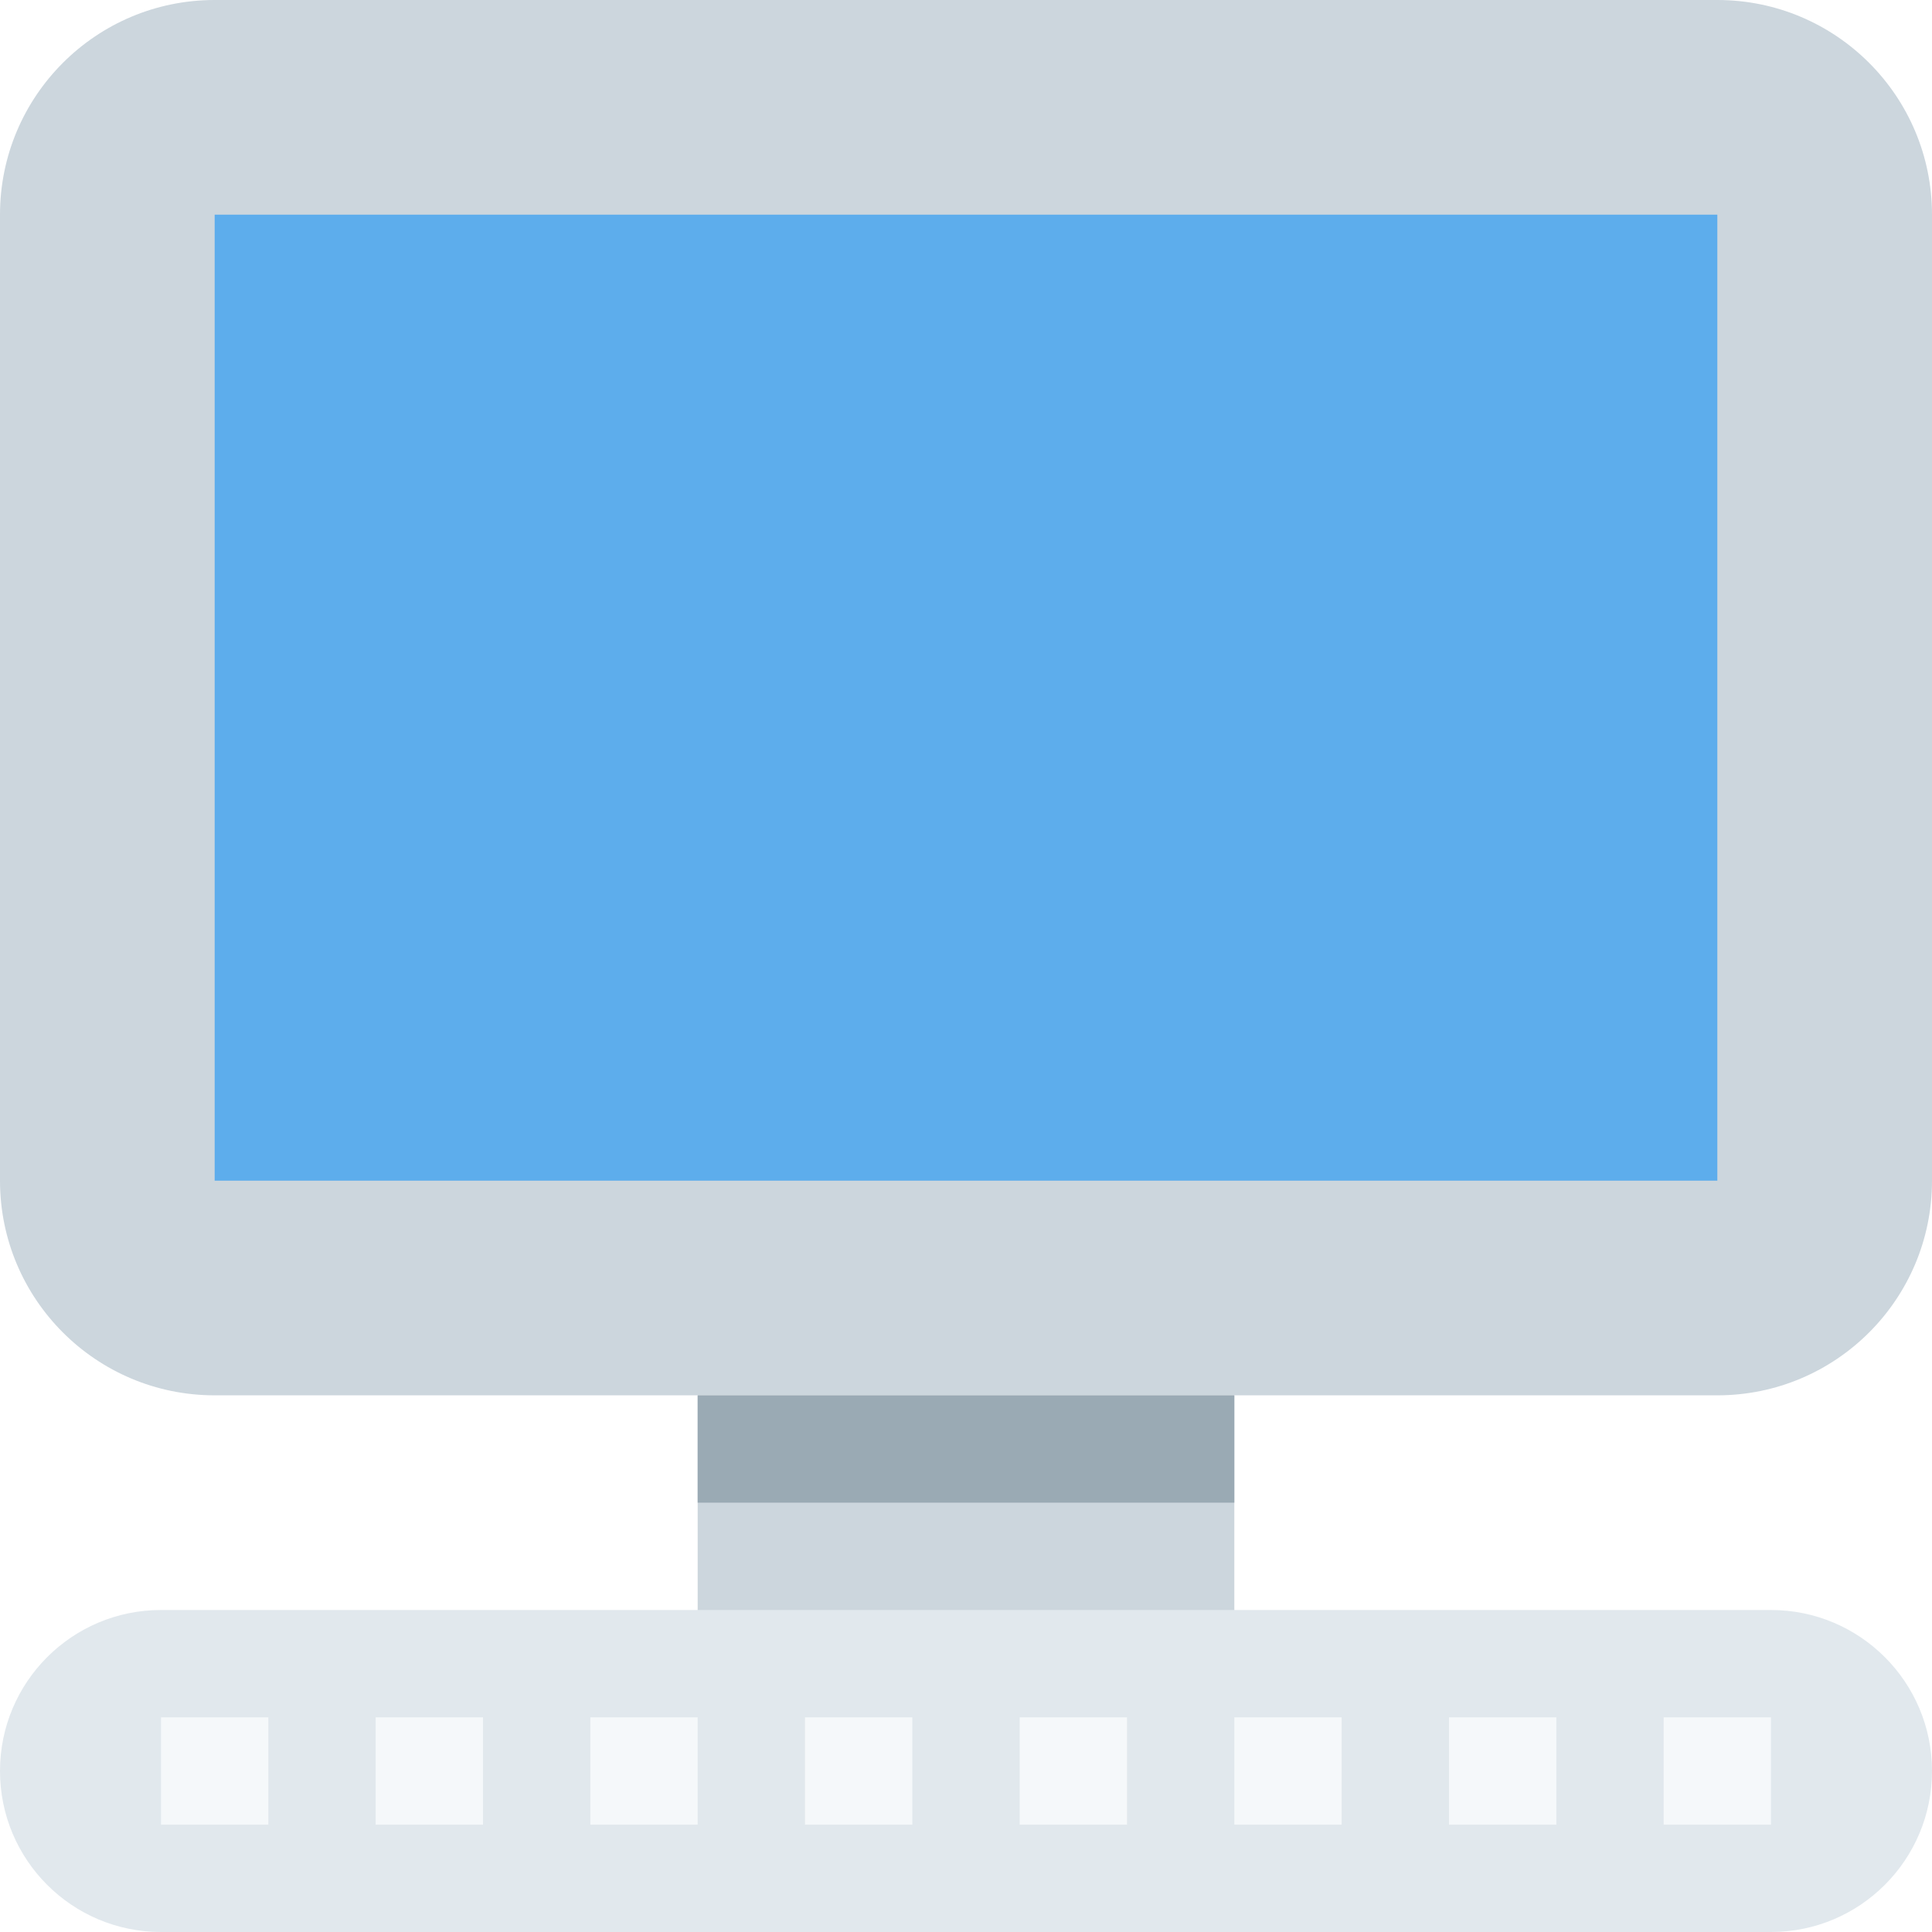
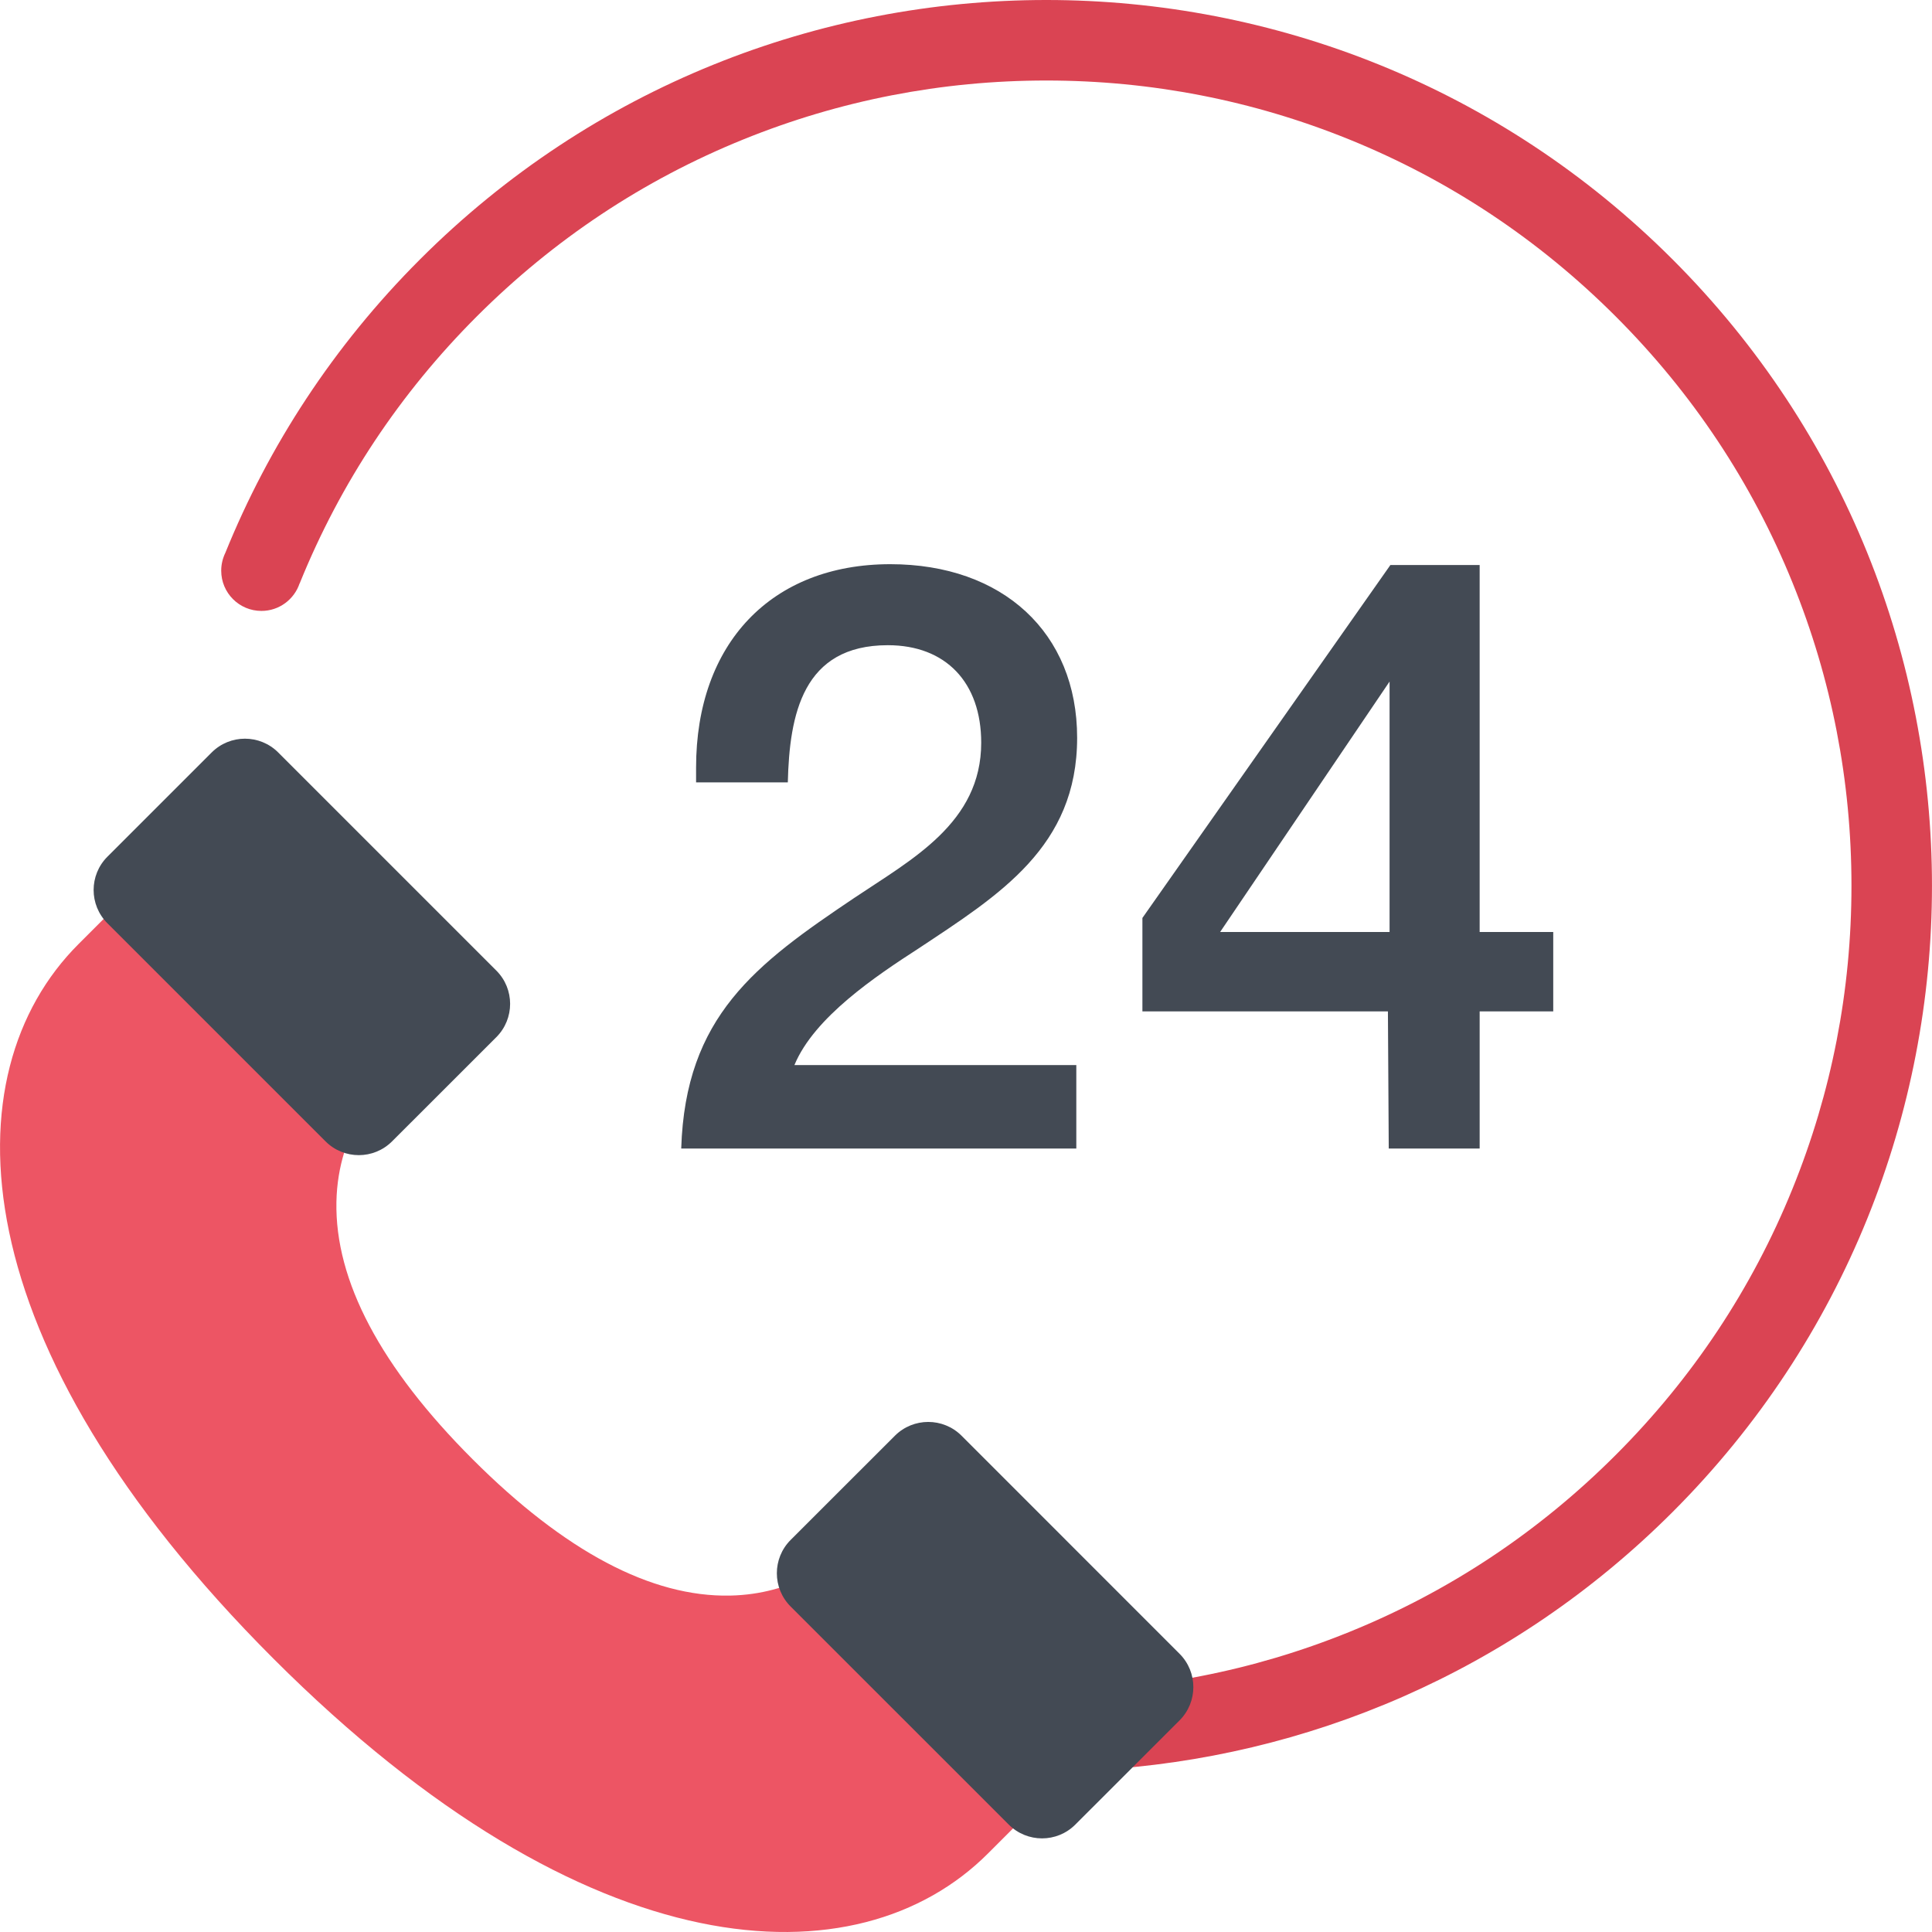
- <svg xmlns="http://www.w3.org/2000/svg" width="800px" height="800px" viewBox="0 0 36 36" aria-hidden="true" role="img" class="iconify iconify--twemoji" preserveAspectRatio="xMidYMid meet">
-   <path fill="#CCD6DD" d="M36 22a4 4 0 0 1-4 4H4a4 4 0 0 1-4-4V4a4 4 0 0 1 4-4h28a4 4 0 0 1 4 4v18z" />
-   <path fill="#5DADEC" d="M4 4h28v18H4z" />
-   <path fill="#CCD6DD" d="M13 26h10v6H13z" />
-   <path fill="#9AAAB4" d="M13 26h10v2H13z" />
-   <path fill="#E1E8ED" d="M36 33a3 3 0 0 0-3-3H3a3 3 0 1 0 0 6h30a3 3 0 0 0 3-3z" />
-   <path fill="#F5F8FA" d="M3 32h2v2H3zm4 0h2v2H7zm4 0h2v2h-2zm4 0h2v2h-2zm4 0h2v2h-2zm4 0h2v2h-2zm4 0h2v2h-2zm4 0h2v2h-2z" />
+ <svg xmlns="http://www.w3.org/2000/svg" height="800px" width="800px" version="1.1" id="Layer_1" viewBox="0 0 511.982 511.982" xml:space="preserve">
+   <path style="fill:#DA4453;" d="M443.235,68.748C397.408,22.921,337.332,0,277.271,0c-60.092,0-120.153,22.914-165.979,68.748  c-22.953,22.945-40.108,49.459-51.577,77.755c-0.688,1.422-1.094,3.023-1.094,4.727c0,5.891,4.766,10.664,10.656,10.664  c4.719,0,8.719-3.07,10.125-7.32l0.031,0.016c0.031-0.062,0.047-0.117,0.062-0.18c10.734-26.452,26.499-50.202,46.874-70.576  c20.39-20.375,44.124-36.147,70.592-46.874c25.562-10.366,52.577-15.624,80.31-15.624c27.718,0,54.732,5.258,80.295,15.624  c26.452,10.734,50.201,26.5,70.576,46.874c20.374,20.374,36.154,44.124,46.873,70.576c10.375,25.569,15.625,52.584,15.625,80.31  s-5.25,54.741-15.625,80.302c-10.719,26.453-26.499,50.201-46.873,70.576c-20.375,20.375-44.124,36.156-70.576,46.873  c-25.562,10.375-52.577,15.625-80.295,15.625c-2.656,0-5.281-0.062-7.922-0.156l21.109,21.109  c55.592-3.109,110.309-25.891,152.776-68.357C534.888,309.021,534.888,160.409,443.235,68.748z" />
+   <path style="fill:#ED5564;" d="M275.209,447.595l-36.14-21.764c0.641-0.641,1.016-1.047,1.109-1.156l-15.968-14.172l0.078-0.062  c-0.172,0.188-1.797,1.906-4.766,4.016l-5.875,3.484c-5.031,2.516-11.796,4.719-20.156,4.891  c-20.906,0.438-43.842-11.719-68.232-36.109c-24.39-24.375-36.53-47.342-36.108-68.232c0.391-19.516,11.906-30.342,12.39-30.795  l-0.078,0.062l-14.171-15.946c-0.297,0.258-3.218,2.914-6.703,7.758l-16.203-42.796l-15.078-15.085l-28.5,28.491  c-34.437,34.421-31.812,105.904,51.639,189.353C155.898,523,227.38,525.609,261.801,491.189l28.5-28.5L275.209,447.595z" />
+   <g>
+     <path style="fill:#434A54;" d="M131.526,274.851c4.875-4.875,4.875-12.781,0-17.648l-57.795-57.795   c-4.875-4.875-12.765-4.875-17.64,0l-27.624,27.617c-4.875,4.875-4.875,12.772,0,17.647l57.795,57.787   c4.875,4.875,12.766,4.875,17.64,0L131.526,274.851z" />
+     <path style="fill:#434A54;" d="M312.583,455.908c4.875-4.875,4.875-12.781,0-17.656l-57.78-57.795   c-4.875-4.859-12.781-4.859-17.656,0.016l-27.624,27.609c-4.875,4.875-4.875,12.781,0,17.656l57.795,57.779   c4.875,4.875,12.781,4.875,17.641,0L312.583,455.908z" />
+     <path style="fill:#434A54;" d="M285.224,304.365h-104.7c1.094-35.037,19.703-48.841,45.78-66.364   c15.328-10.289,33.717-19.929,33.717-41.179c0-15.992-9.405-25.843-24.749-25.843c-22.562,0-26.062,18.398-26.5,36.358h-24.31   v-3.945c0-32.851,19.937-53.881,51.467-53.881c29.795,0,49.514,18.179,49.514,45.999c0,28.913-20.594,41.616-42.062,55.857   c-11.171,7.226-27.608,18.179-32.858,30.875h74.701V304.365z" />
+     <path style="fill:#434A54;" d="M411.611,268.015h-19.5v36.35h-24.092l-0.219-36.35h-65.061v-24.757l65.717-93.528h23.654v97.255   h19.5v21.03H411.611z M368.238,180.612l-44.906,66.373h44.906V180.612z" />
+   </g>
</svg>
